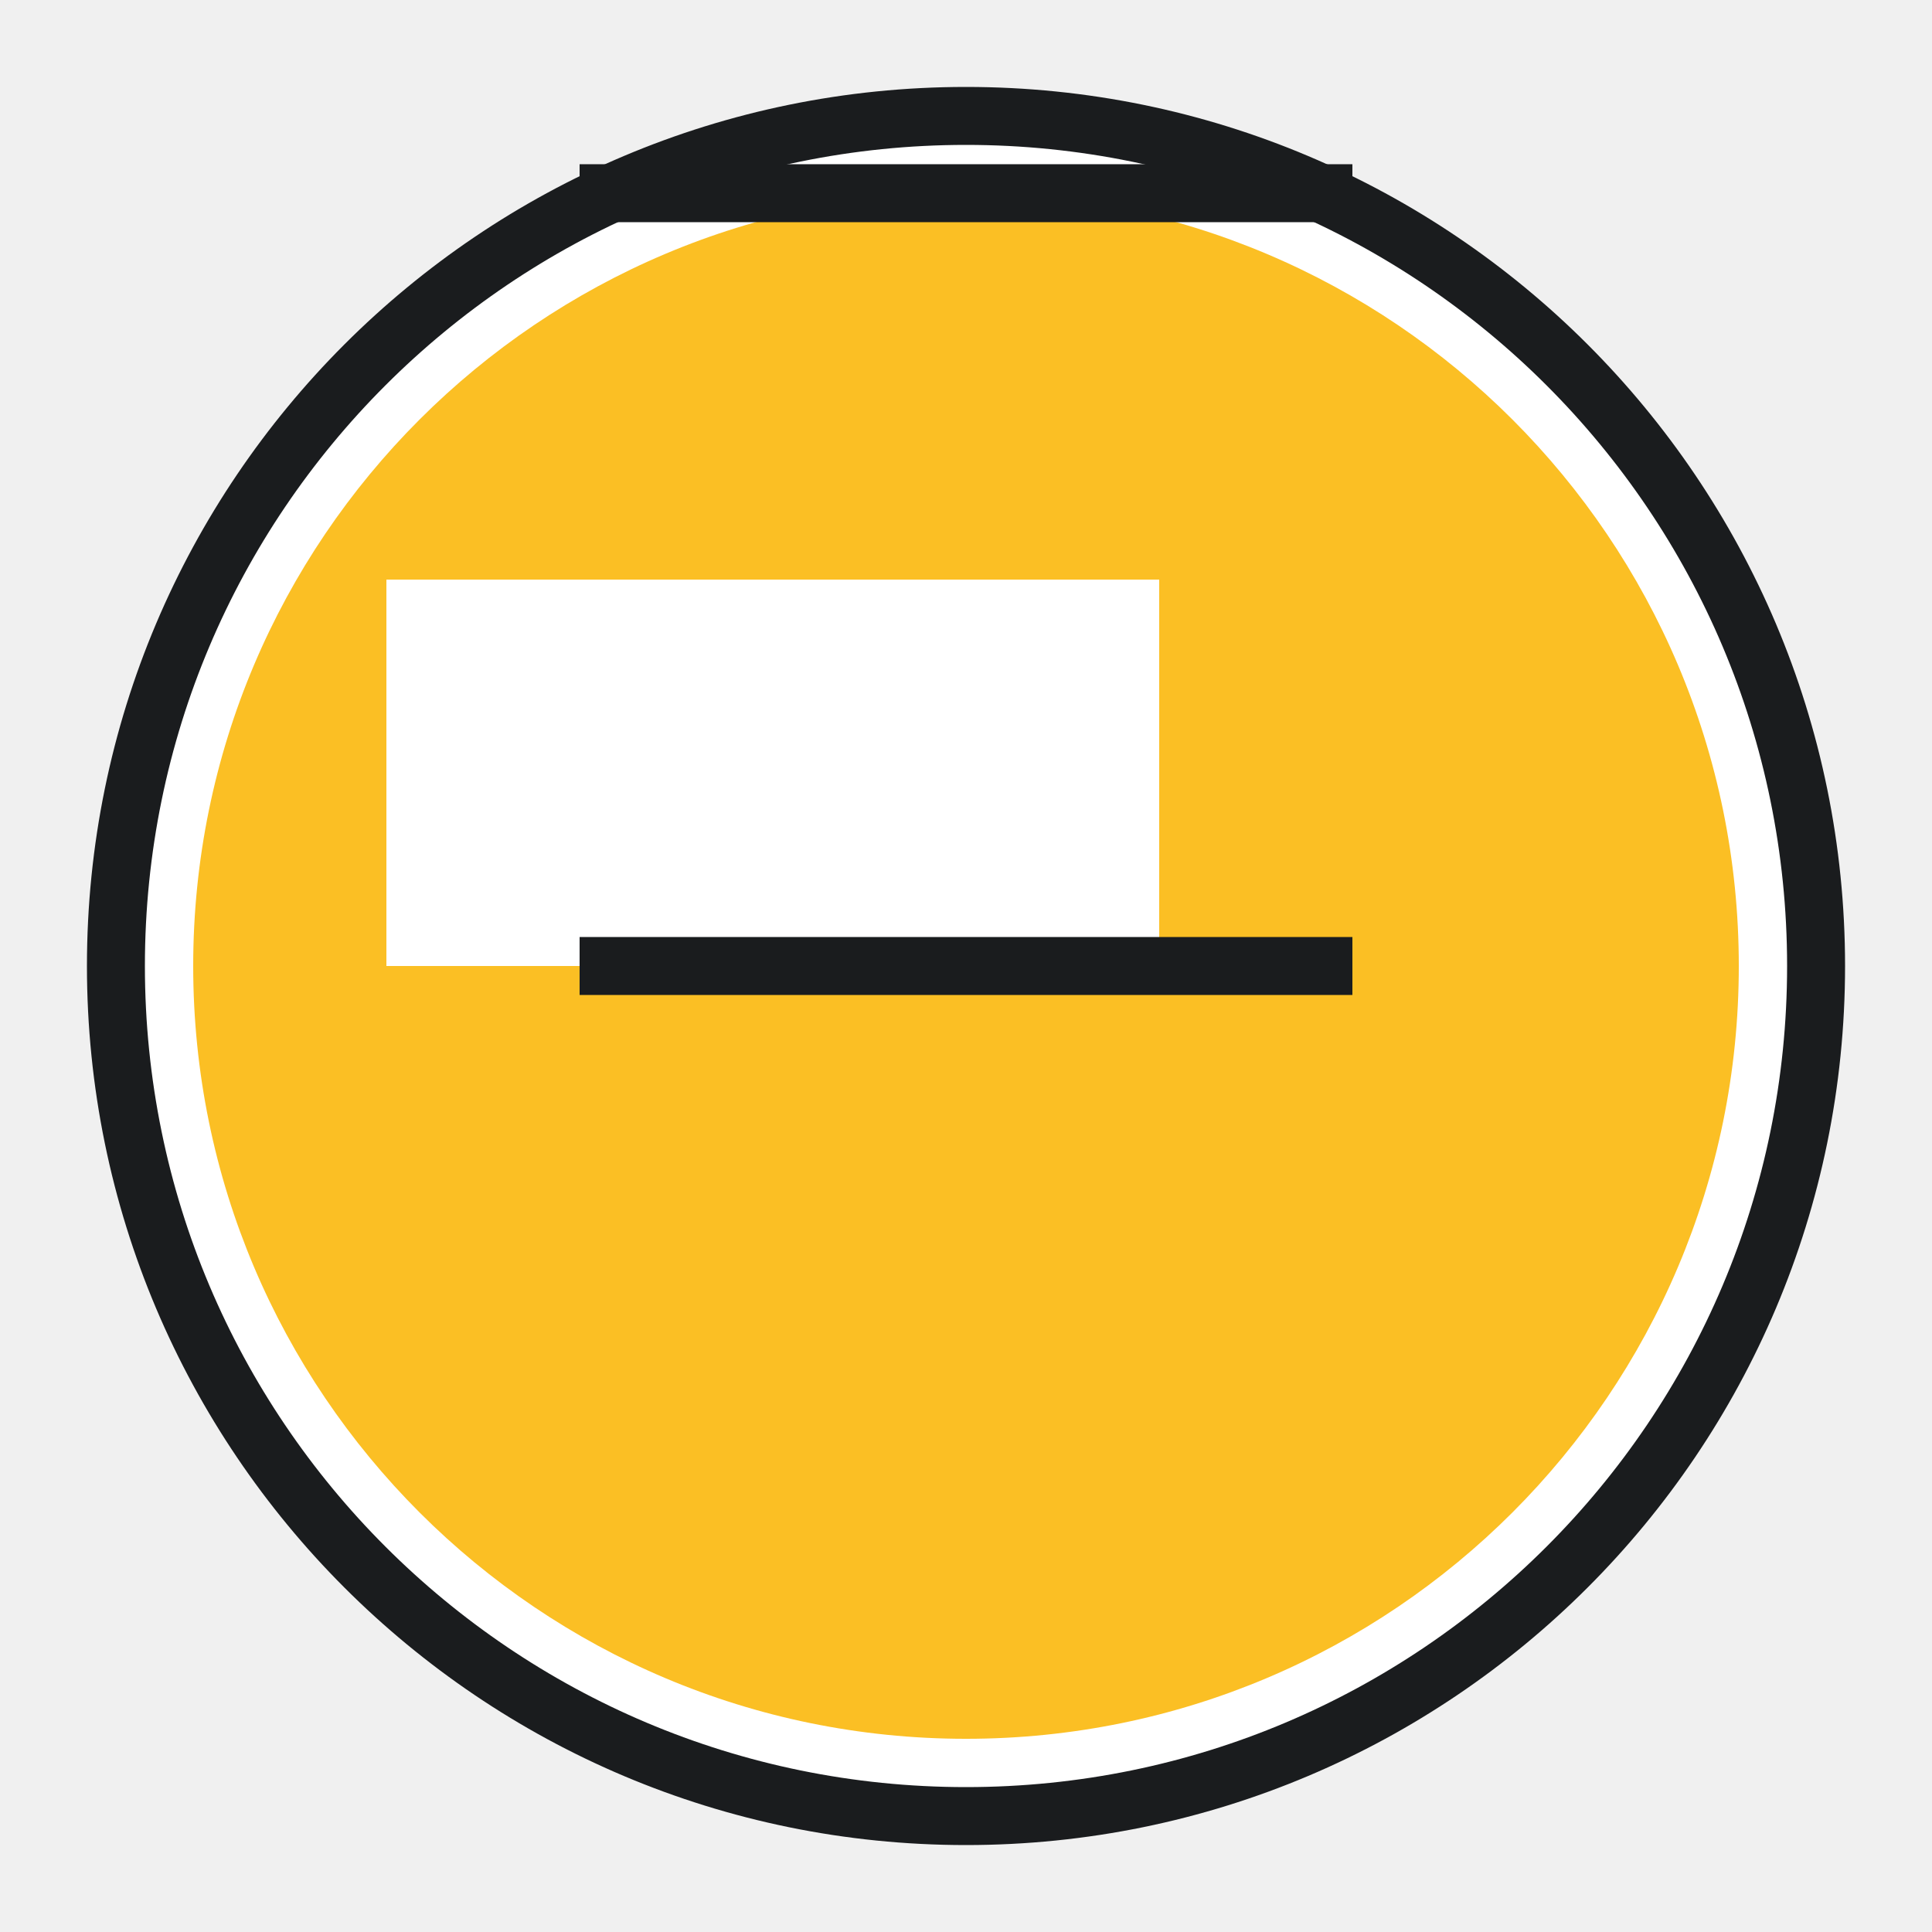
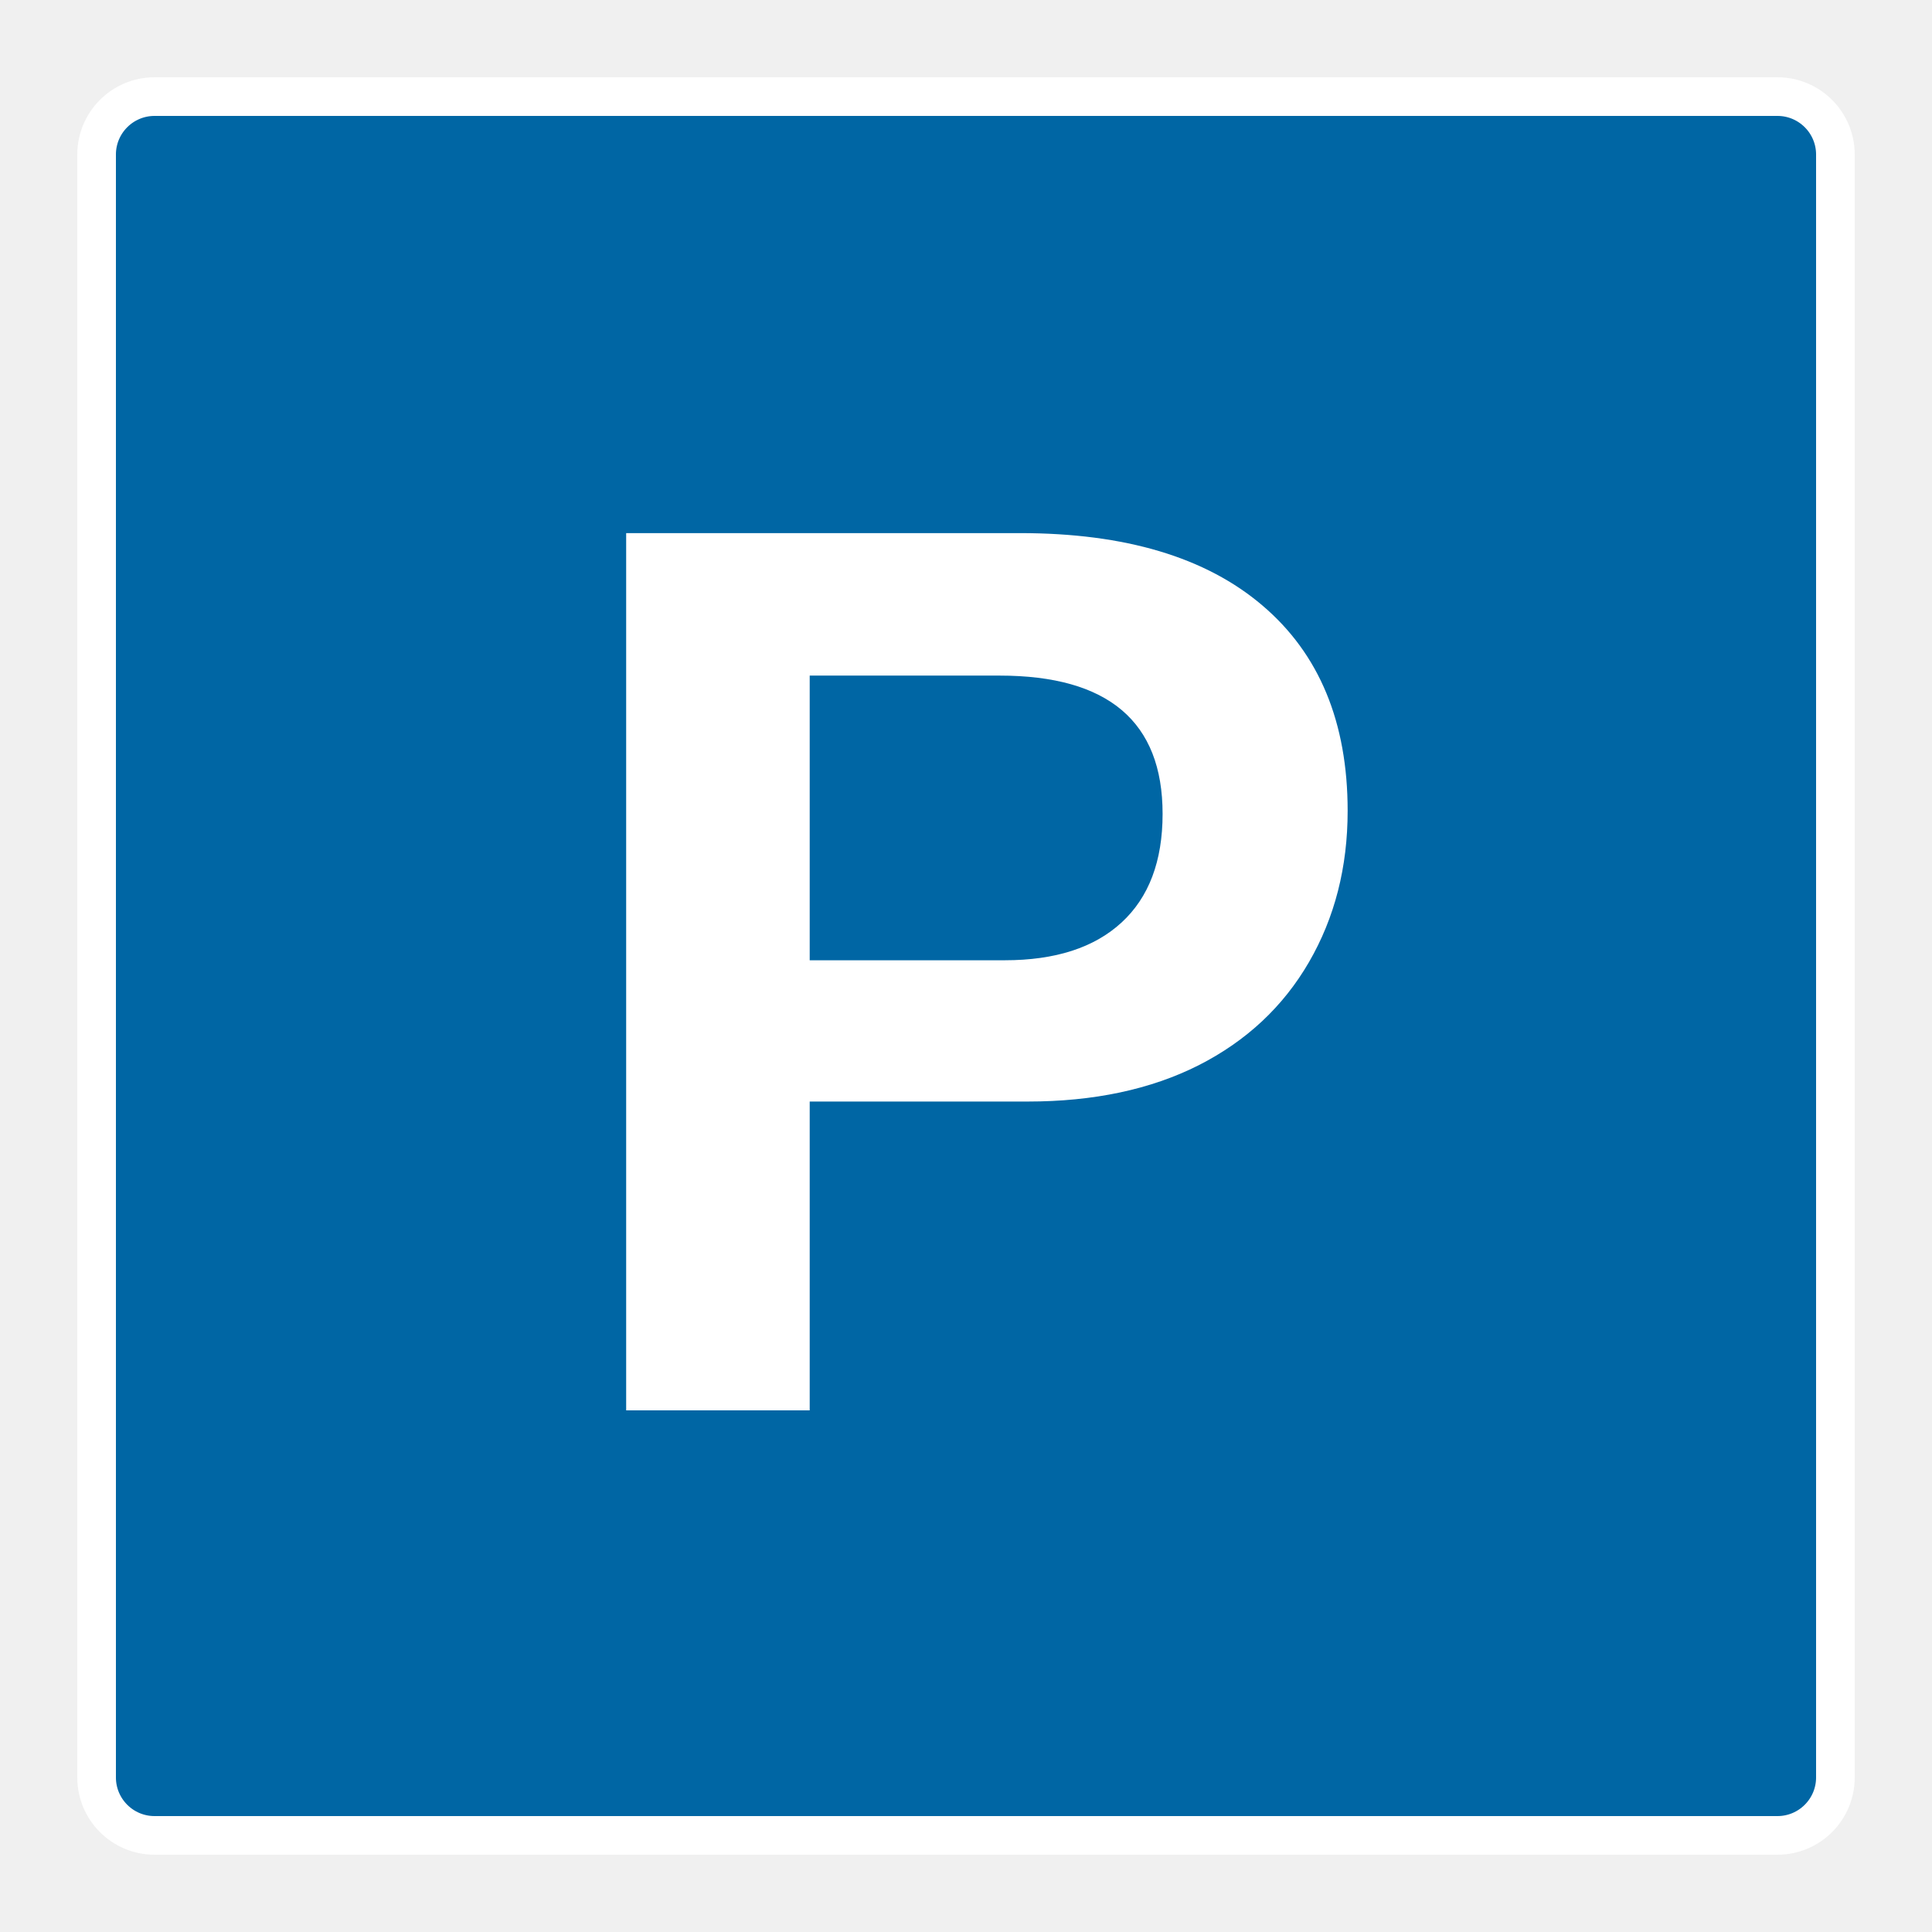
- <svg xmlns="http://www.w3.org/2000/svg" width="78" height="78" viewBox="0 0 100 100">
-   <circle cx="50" cy="50" r="44" fill="#fff" stroke="#1a1c1e" stroke-width="3" />
-   <circle cx="50" cy="50" r="40" fill="#fbbf24" />
-   <rect x="20" y="30" width="40" height="20" fill="#fff" />
-   <line x1="30" y1="10" x2="70" y2="10" stroke="#1a1c1e" stroke-width="3" />
-   <line x1="30" y1="50" x2="70" y2="50" stroke="#1a1c1e" stroke-width="3" />
+ <svg xmlns="http://www.w3.org/2000/svg" viewBox="0 0 100 100" role="img" aria-label="Parking reservation sign R301">
+   <rect x="5" y="5" width="90" height="90" rx="3" fill="#0066a4" stroke="#fff" stroke-width="2" />
+   <text x="50" y="73" text-anchor="middle" font-family="Arial,sans-serif" font-size="66" font-weight="700" fill="#fff">P</text>
</svg>
